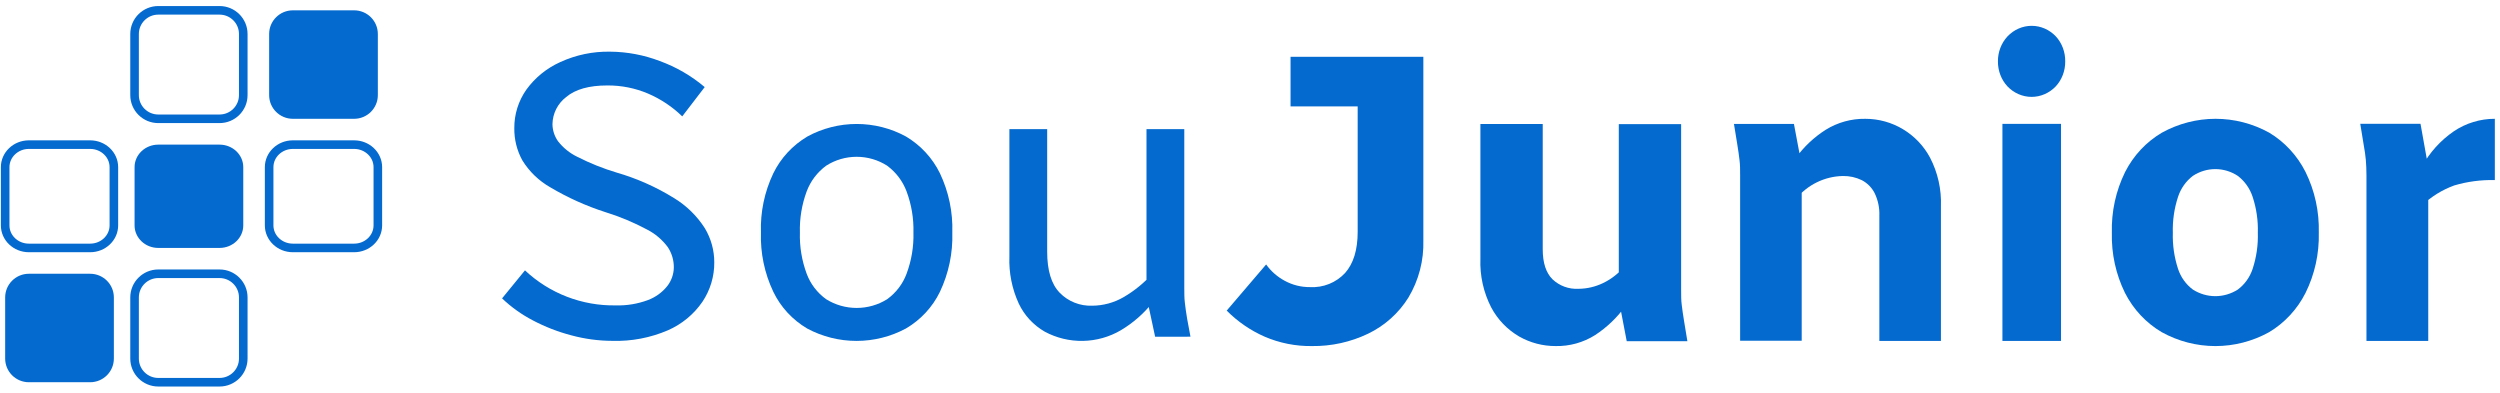
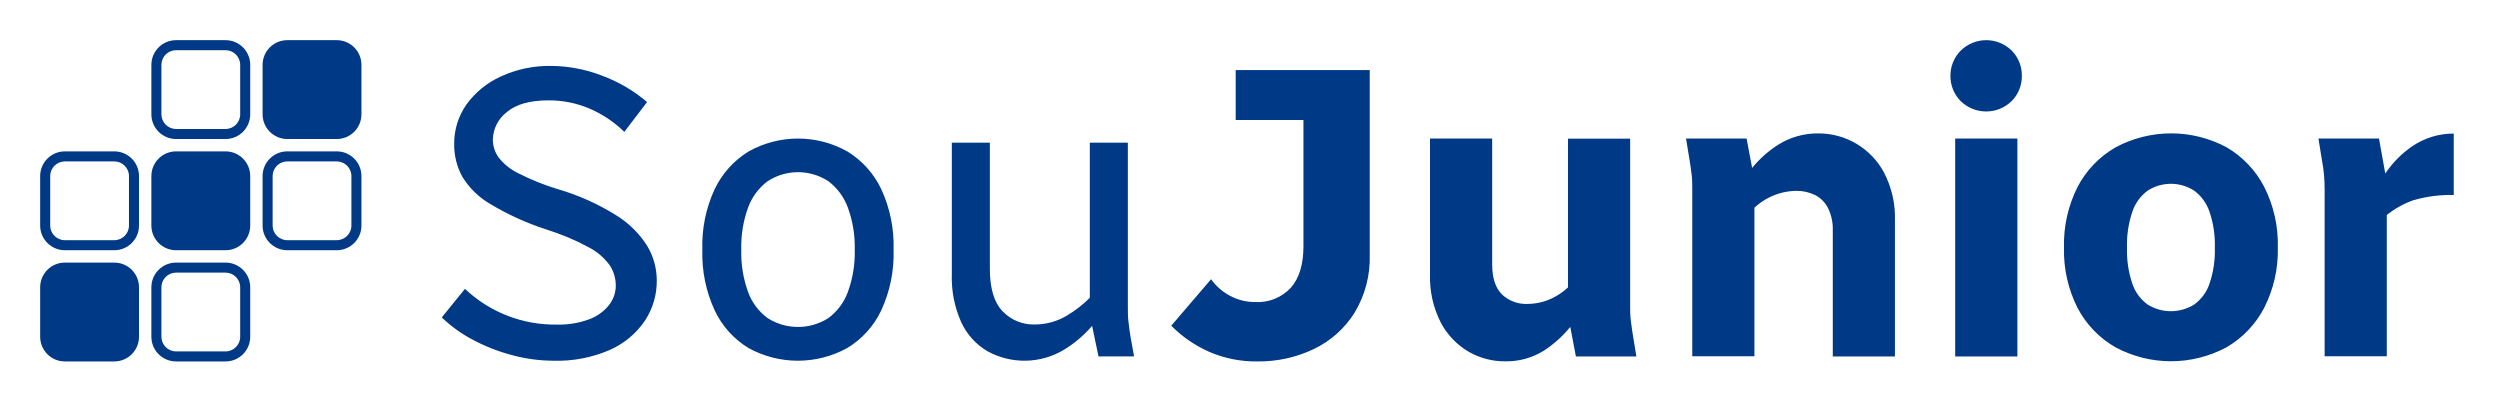
- <svg xmlns="http://www.w3.org/2000/svg" width="242" height="38" viewBox="0 0 242 38" fill="none">
-   <path d="M48.6 28.884L50.817 26.171C53.188 28.4 56.341 29.617 59.602 29.562C60.662 29.593 61.717 29.419 62.71 29.051C63.449 28.777 64.099 28.308 64.59 27.695C64.995 27.177 65.218 26.541 65.226 25.886C65.232 25.192 65.031 24.512 64.649 23.932C64.12 23.213 63.429 22.626 62.632 22.218C61.338 21.526 59.98 20.959 58.576 20.527C56.729 19.931 54.956 19.132 53.288 18.144C52.171 17.513 51.233 16.61 50.562 15.521C50.037 14.565 49.769 13.49 49.785 12.4C49.776 11.068 50.184 9.765 50.953 8.674C51.795 7.513 52.929 6.593 54.242 6.006C55.755 5.312 57.406 4.969 59.071 5.002C60.71 5.016 62.333 5.322 63.864 5.907C65.453 6.485 66.926 7.339 68.216 8.43L66.04 11.265C65.083 10.334 63.962 9.586 62.732 9.059C61.485 8.529 60.141 8.261 58.785 8.272C57.016 8.272 55.69 8.646 54.805 9.393C54.4 9.703 54.07 10.099 53.84 10.553C53.611 11.008 53.487 11.508 53.479 12.016C53.485 12.609 53.672 13.186 54.015 13.671C54.516 14.314 55.159 14.833 55.895 15.186C57.113 15.805 58.384 16.314 59.693 16.706C61.655 17.274 63.529 18.108 65.263 19.184C66.464 19.918 67.48 20.915 68.234 22.101C68.829 23.095 69.143 24.231 69.142 25.388C69.154 26.747 68.755 28.079 67.997 29.209C67.164 30.425 66.004 31.382 64.649 31.973C62.959 32.7 61.129 33.048 59.289 32.995C57.945 32.992 56.606 32.813 55.309 32.461C54.009 32.122 52.753 31.633 51.566 31.005C50.482 30.44 49.484 29.726 48.6 28.884Z" fill="#046AD0" />
-   <path d="M73.659 22.511C73.592 20.531 74.004 18.563 74.861 16.767C75.581 15.297 76.724 14.063 78.15 13.216C79.609 12.418 81.254 12 82.926 12C84.598 12 86.242 12.418 87.702 13.216C89.124 14.065 90.263 15.298 90.982 16.767C91.836 18.564 92.248 20.531 92.184 22.511C92.246 24.491 91.834 26.458 90.982 28.255C90.266 29.729 89.12 30.963 87.688 31.802C86.225 32.588 84.582 33 82.912 33C81.242 33 79.599 32.588 78.136 31.802C76.711 30.961 75.571 29.727 74.861 28.255C74.006 26.459 73.595 24.491 73.659 22.511ZM77.431 22.511C77.391 23.868 77.613 25.219 78.085 26.495C78.451 27.483 79.108 28.343 79.974 28.966C80.855 29.516 81.878 29.808 82.924 29.808C83.969 29.808 84.993 29.516 85.874 28.966C86.737 28.341 87.392 27.482 87.757 26.495C88.233 25.22 88.458 23.868 88.421 22.511C88.457 21.156 88.232 19.806 87.757 18.532C87.388 17.541 86.734 16.675 85.874 16.038C84.997 15.477 83.972 15.178 82.924 15.178C81.876 15.178 80.85 15.477 79.974 16.038C79.11 16.673 78.454 17.54 78.085 18.532C77.614 19.807 77.392 21.157 77.431 22.511Z" fill="#046AD0" />
-   <path d="M97.709 24.832V12.5H101.367V24.362C101.367 26.186 101.773 27.513 102.584 28.343C102.985 28.756 103.472 29.081 104.011 29.296C104.55 29.512 105.13 29.612 105.712 29.592C106.793 29.588 107.853 29.299 108.781 28.755C109.828 28.142 110.769 27.372 111.57 26.471V29.279C110.724 30.351 109.684 31.261 108.502 31.965C107.393 32.618 106.128 32.974 104.834 32.999C103.541 33.023 102.263 32.715 101.129 32.104C100.031 31.47 99.156 30.523 98.619 29.391C97.961 27.96 97.65 26.4 97.709 24.832ZM111.817 32.597L110.98 28.692V12.5H114.639V27.832C114.639 28.379 114.639 28.88 114.698 29.332C114.758 29.785 114.813 30.304 114.918 30.873L115.238 32.592L111.817 32.597Z" fill="#046AD0" />
-   <path d="M118.745 30.066L122.562 25.6C123.03 26.255 123.642 26.793 124.35 27.174C125.104 27.588 125.953 27.801 126.813 27.792C127.445 27.827 128.077 27.722 128.664 27.485C129.251 27.248 129.779 26.884 130.21 26.419C131.017 25.504 131.423 24.186 131.423 22.433V5.5H137.78V23.247C137.84 25.204 137.336 27.136 136.33 28.812C135.387 30.321 134.036 31.53 132.435 32.3C130.744 33.111 128.888 33.522 127.013 33.499C125.429 33.523 123.858 33.211 122.403 32.583C121.038 31.981 119.797 31.127 118.745 30.066ZM124.925 10.301V5.5H135.655V10.301H124.925Z" fill="#046AD0" />
-   <path d="M143.303 25.056V12H149.336V24.133C149.336 25.441 149.652 26.409 150.283 27.037C150.617 27.352 151.013 27.597 151.445 27.755C151.878 27.913 152.338 27.981 152.799 27.956C153.628 27.95 154.445 27.758 155.19 27.395C156.012 26.998 156.734 26.424 157.304 25.713V29.68C156.513 30.766 155.531 31.7 154.405 32.437C153.263 33.157 151.934 33.526 150.583 33.499C149.35 33.503 148.137 33.186 147.065 32.579C145.911 31.909 144.969 30.93 144.346 29.753C143.602 28.301 143.243 26.685 143.303 25.056ZM157.466 33.025L156.699 29.018V12.014H162.733V28.02C162.733 28.581 162.733 29.082 162.793 29.519C162.853 29.955 162.909 30.475 163.015 31.063L163.338 33.025H157.466Z" fill="#046AD0" />
-   <path d="M167.847 11.997H173.653L174.405 15.995V32.982H168.445V16.996C168.445 16.436 168.445 15.936 168.385 15.495C168.326 15.054 168.271 14.545 168.166 13.957L167.847 11.997ZM173.813 19.278V15.316C174.602 14.219 175.593 13.284 176.731 12.561C177.883 11.847 179.214 11.479 180.567 11.501C181.851 11.5 183.111 11.849 184.213 12.511C185.316 13.173 186.22 14.123 186.829 15.261C187.58 16.709 187.943 18.329 187.882 19.962V33H181.921V20.875C181.95 20.122 181.793 19.373 181.465 18.695C181.19 18.154 180.753 17.714 180.216 17.437C179.647 17.162 179.022 17.026 178.391 17.038C177.515 17.054 176.653 17.263 175.865 17.65C175.077 18.037 174.383 18.593 173.831 19.278H173.813Z" fill="#046AD0" />
-   <path d="M193.4 5.945C193.396 5.497 193.475 5.053 193.634 4.637C193.792 4.222 194.027 3.844 194.324 3.525C194.946 2.868 195.788 2.5 196.665 2.5C197.543 2.5 198.385 2.868 199.007 3.525C199.301 3.845 199.532 4.224 199.688 4.639C199.843 5.055 199.92 5.498 199.913 5.945C199.918 6.393 199.839 6.837 199.682 7.252C199.524 7.668 199.29 8.046 198.994 8.365C198.371 9.014 197.533 9.378 196.659 9.378C195.785 9.378 194.947 9.014 194.324 8.365C194.027 8.046 193.793 7.668 193.634 7.253C193.476 6.837 193.396 6.393 193.4 5.945ZM193.834 33V11.989H199.506V33H193.834Z" fill="#046AD0" />
-   <path d="M204.428 22.539C204.372 20.496 204.813 18.471 205.711 16.649C206.521 15.054 207.758 13.733 209.274 12.842C210.872 11.961 212.655 11.5 214.466 11.5C216.278 11.5 218.061 11.961 219.658 12.842C221.157 13.742 222.377 15.062 223.177 16.649C224.072 18.466 224.513 20.484 224.46 22.521C224.51 24.544 224.069 26.548 223.177 28.351C222.374 29.94 221.149 31.26 219.645 32.157C218.048 33.039 216.264 33.5 214.453 33.5C212.642 33.5 210.858 33.039 209.261 32.157C207.744 31.267 206.508 29.946 205.697 28.351C204.814 26.552 204.377 24.555 204.428 22.539ZM210.33 22.539C210.296 23.722 210.466 24.903 210.834 26.024C211.098 26.83 211.599 27.531 212.268 28.029C212.922 28.446 213.675 28.668 214.444 28.668C215.213 28.668 215.967 28.446 216.62 28.029C217.289 27.531 217.791 26.83 218.055 26.024C218.424 24.903 218.595 23.723 218.558 22.539C218.595 21.356 218.425 20.175 218.055 19.054C217.788 18.243 217.288 17.535 216.62 17.026C215.971 16.597 215.215 16.369 214.444 16.369C213.673 16.369 212.918 16.597 212.268 17.026C211.601 17.535 211.1 18.243 210.834 19.054C210.466 20.175 210.295 21.356 210.33 22.539Z" fill="#046AD0" />
-   <path d="M228.473 11.983H234.305L235.055 16.172V33H229.073V16.99C229.073 16.429 229.05 15.928 229.013 15.486C228.977 15.045 228.899 14.535 228.793 13.946L228.473 11.983ZM234.456 19.878V16.107C235.196 14.755 236.242 13.596 237.509 12.723C238.687 11.922 240.078 11.496 241.5 11.5V17.431C240.171 17.399 238.844 17.574 237.568 17.951C236.41 18.372 235.35 19.027 234.456 19.878Z" fill="#046AD0" />
-   <path d="M8.726 26.5H2.796C1.528 26.5 0.5 27.526 0.5 28.791V34.709C0.5 35.974 1.528 37 2.796 37H8.726C9.994 37 11.022 35.974 11.022 34.709V28.791C11.022 27.526 9.994 26.5 8.726 26.5Z" fill="#046AD0" />
-   <path d="M21.252 14H15.322C14.054 14 13.026 14.977 13.026 16.182V21.818C13.026 23.023 14.054 24 15.322 24H21.252C22.52 24 23.548 23.023 23.548 21.818V16.182C23.548 14.977 22.52 14 21.252 14Z" fill="#046AD0" />
-   <path d="M34.279 1H28.349C27.081 1 26.053 2.026 26.053 3.291V9.209C26.053 10.474 27.081 11.5 28.349 11.5H34.279C35.547 11.5 36.575 10.474 36.575 9.209V3.291C36.575 2.026 35.547 1 34.279 1Z" fill="#046AD0" />
-   <path d="M21.252 26.5H15.322C14.054 26.5 13.026 27.526 13.026 28.791V34.709C13.026 35.974 14.054 37 15.322 37H21.252C22.52 37 23.548 35.974 23.548 34.709V28.791C23.548 27.526 22.52 26.5 21.252 26.5Z" stroke="#046AD0" stroke-width="0.831" stroke-miterlimit="10" />
-   <path d="M34.279 14H28.349C27.081 14 26.053 14.977 26.053 16.182V21.818C26.053 23.023 27.081 24 28.349 24H34.279C35.547 24 36.575 23.023 36.575 21.818V16.182C36.575 14.977 35.547 14 34.279 14Z" stroke="#046AD0" stroke-width="0.831" stroke-miterlimit="10" />
-   <path d="M8.726 14H2.796C1.528 14 0.5 14.977 0.5 16.182V21.818C0.5 23.023 1.528 24 2.796 24H8.726C9.994 24 11.022 23.023 11.022 21.818V16.182C11.022 14.977 9.994 14 8.726 14Z" stroke="#046AD0" stroke-width="0.831" stroke-miterlimit="10" />
-   <path d="M21.252 1H15.322C14.054 1 13.026 2.026 13.026 3.291V9.209C13.026 10.474 14.054 11.5 15.322 11.5H21.252C22.52 11.5 23.548 10.474 23.548 9.209V3.291C23.548 2.026 22.52 1 21.252 1Z" stroke="#046AD0" stroke-width="0.831" stroke-miterlimit="10" />
+ <svg xmlns="http://www.w3.org/2000/svg" width="249" height="40" viewBox="0 0 249 40" fill="none">
+   <path fill-rule="evenodd" clip-rule="evenodd" d="M17.538 5H22.462C23.269 5 23.923 5.654 23.923 6.462V11.385C23.923 12.192 23.269 12.846 22.462 12.846H17.538C16.731 12.846 16.077 12.192 16.077 11.385V6.462C16.077 5.654 16.731 5 17.538 5ZM28.615 16.077H33.538C34.346 16.077 35 16.731 35 17.538V22.462C35 23.269 34.346 23.923 33.538 23.923H28.615C27.808 23.923 27.154 23.269 27.154 22.462V17.538C27.154 16.731 27.808 16.077 28.615 16.077ZM17.538 27.154H22.462C23.269 27.154 23.923 27.808 23.923 28.615V33.538C23.923 34.346 23.269 35 22.462 35H17.538C16.731 35 16.077 34.346 16.077 33.538V28.615C16.077 27.808 16.731 27.154 17.538 27.154ZM6.462 16.077H11.385C12.192 16.077 12.846 16.731 12.846 17.538V22.462C12.846 23.269 12.192 23.923 11.385 23.923H6.462C5.654 23.923 5 23.269 5 22.462V17.538C5 16.731 5.654 16.077 6.462 16.077ZM15.077 6.462C15.077 5.102 16.179 4 17.538 4H22.462C23.821 4 24.923 5.102 24.923 6.462V11.385C24.923 12.744 23.821 13.846 22.462 13.846H17.538C16.179 13.846 15.077 12.744 15.077 11.385V6.462ZM26.154 17.538C26.154 16.179 27.256 15.077 28.615 15.077H33.538C34.898 15.077 36 16.179 36 17.538V22.462C36 23.821 34.898 24.923 33.538 24.923H28.615C27.256 24.923 26.154 23.821 26.154 22.462V17.538ZM17.538 26.154C16.179 26.154 15.077 27.256 15.077 28.615V33.538C15.077 34.898 16.179 36 17.538 36H22.462C23.821 36 24.923 34.898 24.923 33.538V28.615C24.923 27.256 23.821 26.154 22.462 26.154H17.538ZM4 17.538C4 16.179 5.102 15.077 6.462 15.077H11.385C12.744 15.077 13.846 16.179 13.846 17.538V22.462C13.846 23.821 12.744 24.923 11.385 24.923H6.462C5.102 24.923 4 23.821 4 22.462V17.538ZM26.154 6.462C26.154 5.102 27.256 4 28.615 4H33.538C34.898 4 36 5.102 36 6.462V11.385C36 12.744 34.898 13.846 33.538 13.846H28.615C27.256 13.846 26.154 12.744 26.154 11.385V6.462ZM4 28.615C4 27.256 5.102 26.154 6.462 26.154H11.385C12.744 26.154 13.846 27.256 13.846 28.615V33.538C13.846 34.898 12.744 36 11.385 36H6.462C5.102 36 4 34.898 4 33.538V28.615ZM17.538 15.077C16.179 15.077 15.077 16.179 15.077 17.538V22.462C15.077 23.821 16.179 24.923 17.538 24.923H22.462C23.821 24.923 24.923 23.821 24.923 22.462V17.538C24.923 16.179 23.821 15.077 22.462 15.077H17.538Z" fill="#003986" />
+   <path fill-rule="evenodd" clip-rule="evenodd" d="M194.519 6.207C194.346 6.636 194.259 7.095 194.264 7.558C194.259 8.021 194.346 8.48 194.519 8.909C194.692 9.338 194.948 9.728 195.272 10.058C195.953 10.728 196.869 11.103 197.823 11.103C198.777 11.103 199.693 10.728 200.373 10.058C200.696 9.728 200.952 9.337 201.124 8.908C201.296 8.479 201.382 8.02 201.377 7.558C201.384 7.097 201.301 6.638 201.131 6.209C200.961 5.78 200.708 5.389 200.387 5.058C199.708 4.381 198.788 4 197.83 4C196.871 4 195.951 4.381 195.272 5.058C194.948 5.388 194.692 5.778 194.519 6.207ZM194.737 13.8V35.501H200.932V13.8H194.737ZM44 31.616L46.311 28.77C48.783 31.108 52.07 32.385 55.47 32.328C56.574 32.359 57.674 32.177 58.709 31.791C59.48 31.504 60.157 31.012 60.67 30.369C61.092 29.825 61.324 29.159 61.333 28.471C61.339 27.744 61.13 27.031 60.732 26.422C60.179 25.668 59.459 25.052 58.629 24.624C57.28 23.898 55.863 23.304 54.4 22.85C52.475 22.226 50.626 21.387 48.887 20.351C47.723 19.689 46.745 18.742 46.046 17.599C45.498 16.597 45.219 15.469 45.236 14.326C45.226 12.929 45.651 11.562 46.453 10.418C47.331 9.2 48.514 8.235 49.882 7.619C51.459 6.892 53.18 6.532 54.916 6.566C56.625 6.581 58.317 6.902 59.912 7.515C61.569 8.122 63.105 9.018 64.449 10.162L62.181 13.136C61.183 12.159 60.014 11.374 58.733 10.821C57.432 10.266 56.032 9.985 54.618 9.996C52.774 9.996 51.391 10.388 50.469 11.172C50.047 11.497 49.703 11.913 49.463 12.389C49.224 12.866 49.095 13.39 49.086 13.923C49.093 14.545 49.288 15.151 49.645 15.659C50.167 16.334 50.838 16.878 51.606 17.248C52.875 17.898 54.2 18.431 55.565 18.842C57.61 19.438 59.564 20.313 61.371 21.442C62.623 22.211 63.682 23.258 64.468 24.501C65.089 25.544 65.416 26.735 65.415 27.949C65.427 29.375 65.012 30.771 64.222 31.957C63.353 33.232 62.143 34.236 60.732 34.856C58.97 35.618 57.062 35.984 55.143 35.928C53.742 35.925 52.347 35.737 50.995 35.368C49.639 35.013 48.33 34.5 47.093 33.841C45.962 33.248 44.921 32.499 44 31.616ZM69.954 24.876C69.885 22.789 70.309 20.715 71.19 18.823C71.931 17.274 73.106 15.973 74.571 15.081C76.072 14.241 77.763 13.8 79.482 13.8C81.202 13.8 82.892 14.241 84.393 15.081C85.855 15.975 87.027 17.275 87.765 18.823C88.644 20.716 89.067 22.789 89.001 24.876C89.065 26.962 88.642 29.035 87.765 30.928C87.029 32.481 85.851 33.782 84.379 34.666C82.874 35.494 81.185 35.928 79.468 35.928C77.751 35.928 76.062 35.494 74.557 34.666C73.092 33.779 71.921 32.479 71.19 30.928C70.311 29.035 69.888 26.962 69.954 24.876ZM73.832 24.876C73.791 26.305 74.02 27.729 74.505 29.074C74.881 30.115 75.557 31.021 76.447 31.678C77.353 32.257 78.405 32.565 79.48 32.565C80.555 32.565 81.607 32.257 82.513 31.678C83.4 31.019 84.074 30.113 84.45 29.074C84.939 27.73 85.17 26.306 85.132 24.876C85.17 23.448 84.938 22.025 84.45 20.683C84.071 19.638 83.398 18.726 82.513 18.055C81.612 17.463 80.558 17.148 79.48 17.148C78.402 17.148 77.348 17.463 76.447 18.055C75.559 18.724 74.885 19.637 74.505 20.683C74.02 22.026 73.792 23.448 73.832 24.876ZM94.802 14.213V27.276C94.741 28.936 95.063 30.589 95.744 32.105C96.3 33.304 97.207 34.307 98.344 34.979C99.518 35.626 100.841 35.952 102.181 35.926C103.52 35.901 104.83 35.523 105.978 34.832C107.03 34.191 107.973 33.389 108.774 32.456L109.412 35.501L112.954 35.496L112.623 33.675C112.538 33.209 112.485 32.774 112.437 32.38C112.423 32.264 112.409 32.151 112.395 32.043C112.334 31.564 112.334 31.032 112.334 30.454V14.213H108.545V29.664C107.86 30.342 107.096 30.935 106.267 31.431C105.307 32.007 104.209 32.313 103.089 32.318C102.487 32.339 101.886 32.233 101.328 32.004C100.77 31.776 100.266 31.432 99.85 30.994C99.01 30.115 98.59 28.71 98.59 26.778V14.213H94.802ZM116.658 32.441L120.622 27.812C121.108 28.491 121.743 29.049 122.478 29.443C123.262 29.873 124.142 30.093 125.035 30.084C125.692 30.12 126.348 30.012 126.958 29.766C127.568 29.52 128.116 29.143 128.564 28.661C129.402 27.712 129.823 26.346 129.823 24.529V11.955H123.075V6.979H129.823H134.218H136.425V25.373C136.487 27.401 135.964 29.404 134.919 31.141C133.94 32.705 132.537 33.959 130.875 34.756C129.118 35.597 127.191 36.023 125.244 35.999C123.599 36.024 121.967 35.7 120.456 35.05C119.038 34.425 117.75 33.541 116.658 32.441ZM142.43 13.8V27.276C142.369 28.956 142.738 30.625 143.5 32.123C144.139 33.338 145.106 34.348 146.29 35.041C147.389 35.667 148.633 35.994 149.898 35.989C151.285 36.018 152.648 35.637 153.82 34.894C154.795 34.251 155.665 33.464 156.4 32.56L156.959 35.501H162.983L162.652 33.475C162.572 33.03 162.52 32.623 162.474 32.26C162.457 32.128 162.441 32.002 162.425 31.881C162.363 31.431 162.363 30.914 162.363 30.335V13.814H156.173V28.625C155.714 29.054 155.193 29.414 154.625 29.69C153.861 30.064 153.022 30.262 152.172 30.269C151.7 30.295 151.227 30.224 150.783 30.061C150.34 29.898 149.934 29.646 149.59 29.32C148.943 28.672 148.62 27.672 148.62 26.322V13.8H142.43ZM167.93 13.801H173.959L174.512 16.726C175.26 15.808 176.152 15.017 177.155 14.384C178.352 13.646 179.734 13.266 181.138 13.288C182.471 13.287 183.78 13.648 184.925 14.332C186.07 15.016 187.008 15.998 187.641 17.173C188.421 18.669 188.798 20.344 188.735 22.03V35.502H182.545V22.974C182.574 22.196 182.411 21.422 182.071 20.721C181.786 20.162 181.332 19.707 180.774 19.422C180.183 19.138 179.534 18.996 178.879 19.009C177.969 19.026 177.074 19.242 176.256 19.642C175.701 19.913 175.19 20.265 174.74 20.684V35.483H168.55V18.966V18.966C168.55 18.387 168.55 17.87 168.489 17.415C168.474 17.303 168.459 17.186 168.443 17.064L168.443 17.063L168.443 17.063L168.443 17.062C168.396 16.693 168.343 16.282 168.262 15.826L167.93 13.801ZM205.574 24.672C205.515 22.565 205.984 20.476 206.938 18.596C207.8 16.951 209.115 15.587 210.727 14.669C212.425 13.759 214.321 13.284 216.247 13.284C218.172 13.284 220.068 13.759 221.766 14.669C223.359 15.597 224.657 16.959 225.508 18.596C226.459 20.47 226.928 22.552 226.871 24.653C226.924 26.741 226.455 28.808 225.508 30.668C224.653 32.307 223.351 33.67 221.752 34.595C220.054 35.505 218.158 35.98 216.232 35.98C214.307 35.98 212.411 35.505 210.713 34.595C209.1 33.677 207.785 32.313 206.924 30.668C205.985 28.812 205.521 26.752 205.574 24.672ZM211.849 24.672C211.813 25.893 211.994 27.111 212.385 28.268C212.665 29.099 213.198 29.823 213.91 30.336C214.604 30.767 215.406 30.995 216.223 30.995C217.04 30.995 217.841 30.767 218.536 30.336C219.247 29.823 219.781 29.099 220.061 28.268C220.454 27.111 220.636 25.893 220.597 24.672C220.636 23.451 220.455 22.233 220.061 21.077C219.778 20.24 219.246 19.51 218.536 18.985C217.846 18.542 217.043 18.307 216.223 18.307C215.403 18.307 214.6 18.542 213.91 18.985C213.2 19.51 212.668 20.24 212.385 21.077C211.994 22.234 211.812 23.451 211.849 24.672ZM236.948 13.8H230.915L231.246 15.826C231.355 16.433 231.436 16.96 231.473 17.415C231.511 17.87 231.535 18.387 231.535 18.966V35.482H237.725V21.407C238.507 20.788 239.384 20.298 240.325 19.957C241.645 19.568 243.017 19.388 244.393 19.421V13.303C242.921 13.298 241.482 13.738 240.263 14.564C239.201 15.294 238.289 16.217 237.574 17.283L236.948 13.8Z" fill="#003986" />
</svg>
